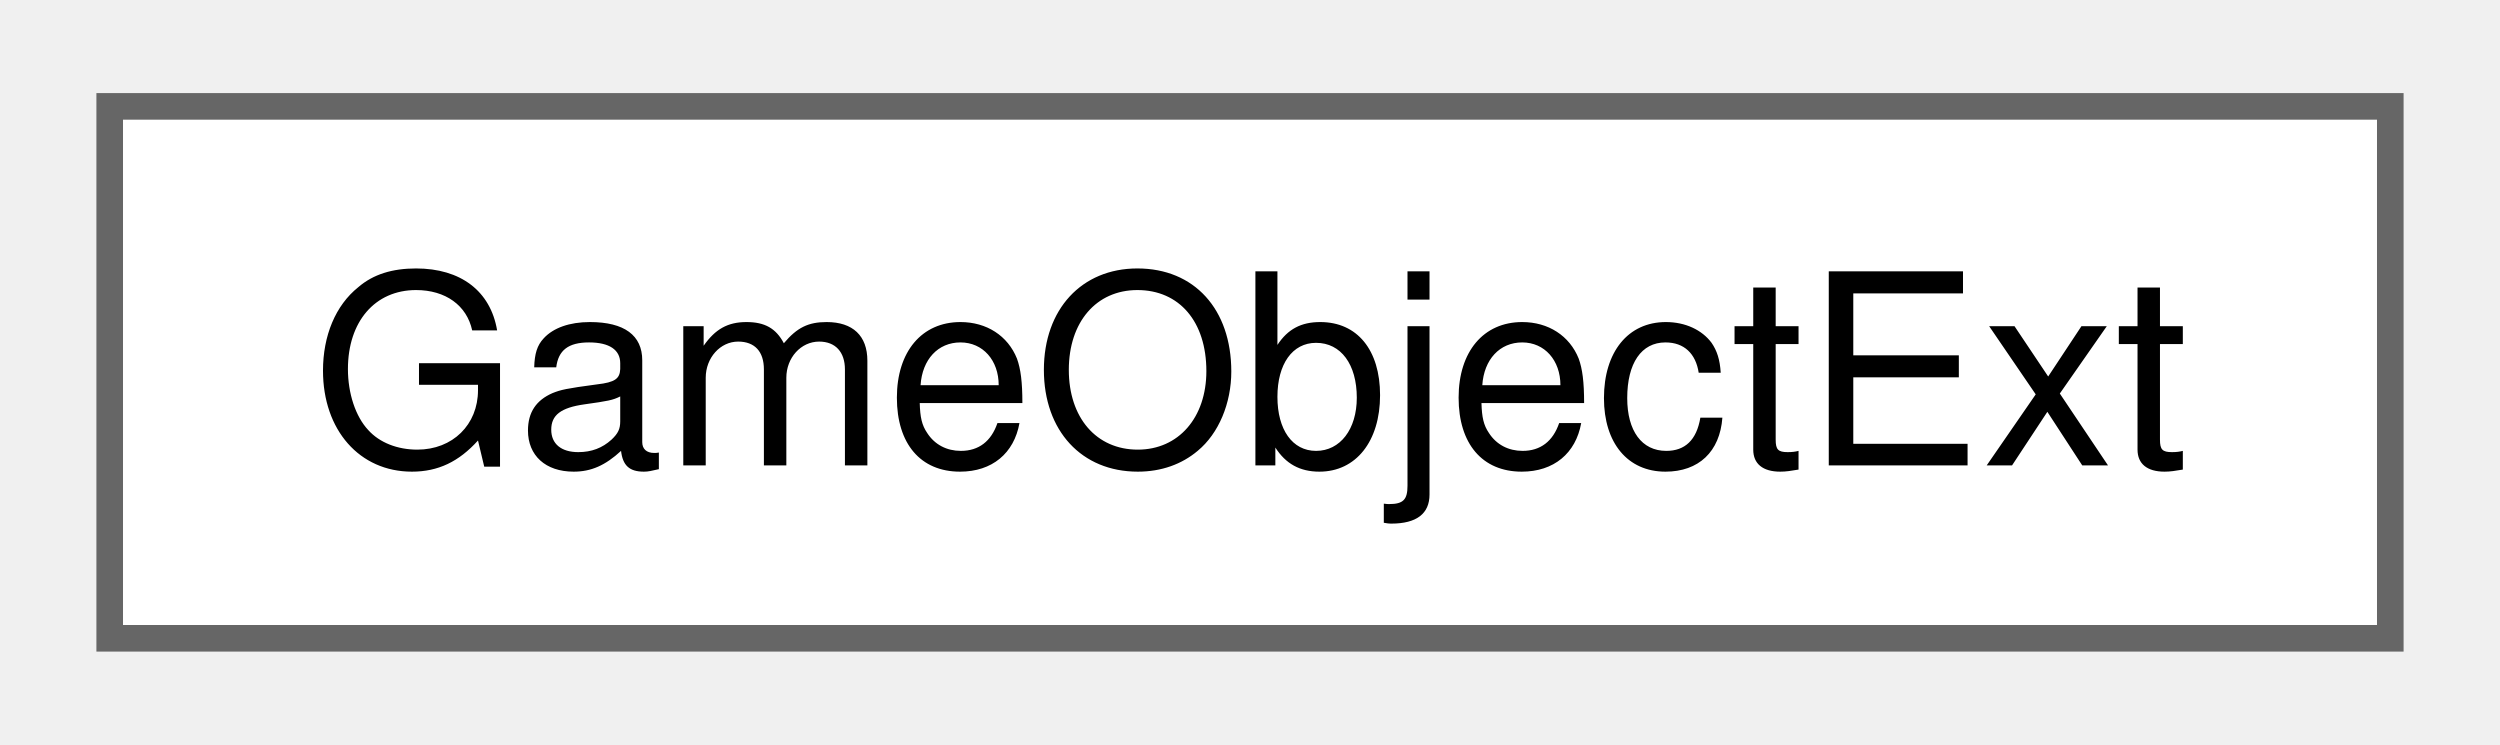
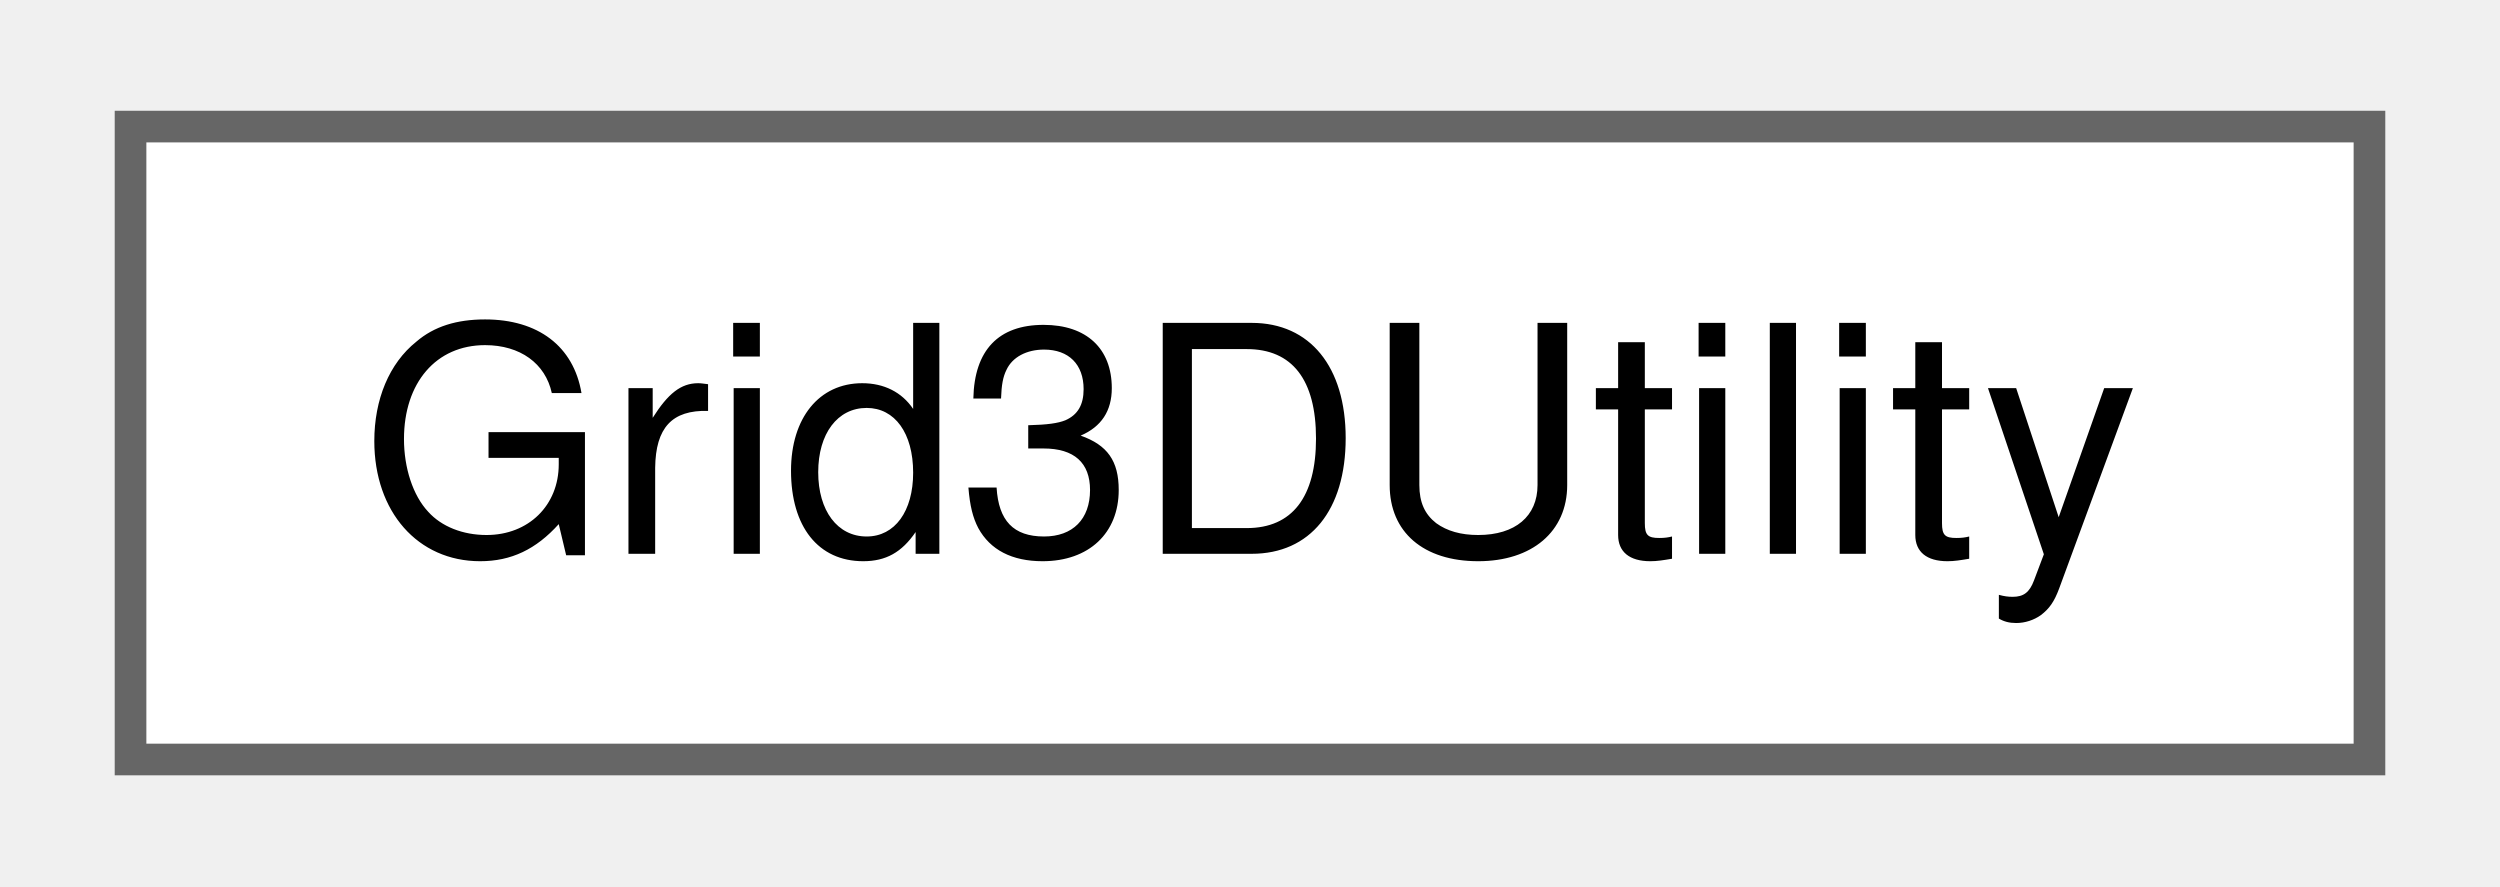
- <svg xmlns="http://www.w3.org/2000/svg" xmlns:xlink="http://www.w3.org/1999/xlink" width="94pt" height="28pt" viewBox="0.00 0.00 93.75 28.00">
+ <svg xmlns="http://www.w3.org/2000/svg" xmlns:xlink="http://www.w3.org/1999/xlink" width="79pt" height="28pt" viewBox="0.00 0.00 78.75 28.00">
  <g id="graph0" class="graph" transform="scale(1 1) rotate(0) translate(4 24)">
    <g id="node1" class="node">
      <g id="a_node1">
-         <a xlink:href="class_code_smile_1_1_extensions_1_1_game_object_ext.html" target="_top" xlink:title=" ">
-           <polygon fill="white" stroke="#666666" points="85.75,-20 0,-20 0,0 85.75,0 85.75,-20" />
-           <text text-anchor="middle" x="42.88" y="-6.5" font-family="Helvetica,sans-Serif" font-size="10.00">GameObjectExt</text>
+         <a xlink:href="class_code_smile_1_1_pro_tiler_1_1_utility_1_1_grid3_d_utility.html" target="_top" xlink:title=" ">
+           <polygon fill="white" stroke="#666666" points="70.75,-20 0,-20 0,0 70.75,0 70.75,-20" />
+           <text text-anchor="middle" x="35.38" y="-6.5" font-family="Helvetica,sans-Serif" font-size="10.00">Grid3DUtility</text>
        </a>
      </g>
    </g>
  </g>
</svg>
